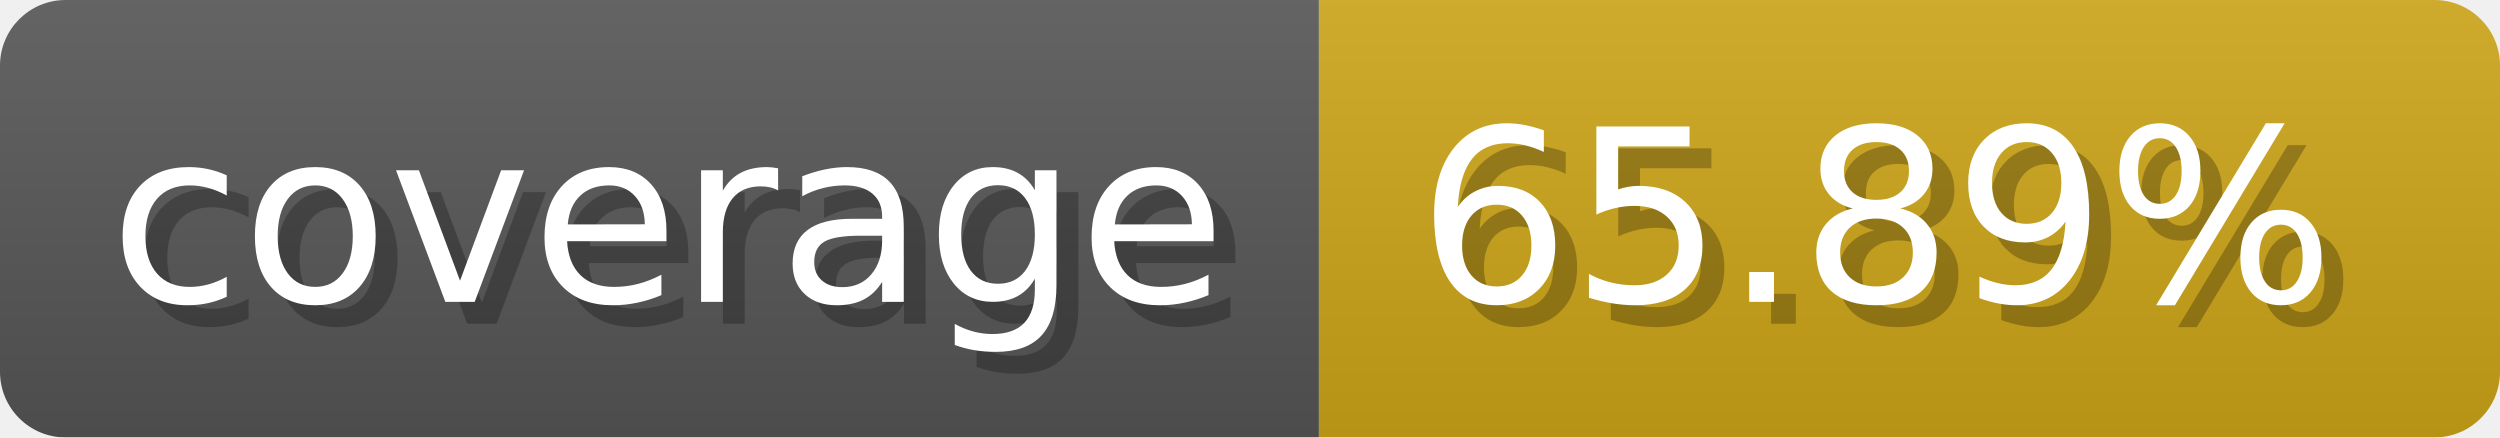
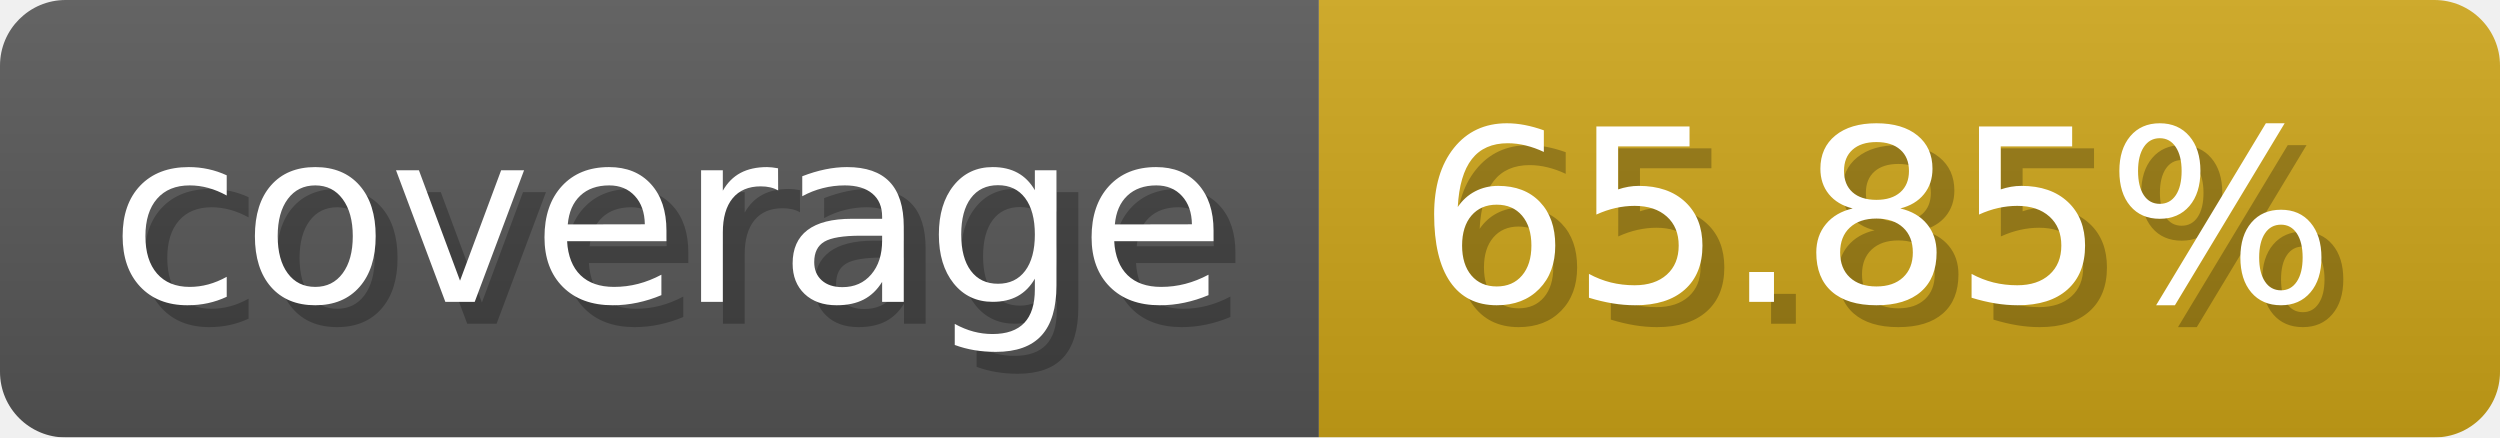
- <svg xmlns="http://www.w3.org/2000/svg" width="114.3" height="20" viewBox="0 0 1143 200" role="img" aria-label="coverage: 65.89%">
-   <linearGradient id="feeti" x2="0" y2="100%">
+ <svg xmlns="http://www.w3.org/2000/svg" width="114.3" height="20" viewBox="0 0 1143 200" role="img" aria-label="coverage: 65.85%">
+   <linearGradient id="SdXWK" x2="0" y2="100%">
    <stop offset="0" stop-opacity=".1" stop-color="#EEE" />
    <stop offset="1" stop-opacity=".1" />
  </linearGradient>
-   <mask id="ZMdMe">
+   <mask id="Cwpnd">
    <rect width="1143" height="200" rx="30" fill="#FFF" />
  </mask>
-   <g mask="url(#ZMdMe)">
+   <g mask="url(#Cwpnd)">
    <rect width="603" height="200" fill="#555" />
    <rect width="540" height="200" fill="#cba317" x="603" />
-     <rect width="1143" height="200" fill="url(#feeti)" />
+     <rect width="1143" height="200" fill="url(#SdXWK)" />
  </g>
  <g aria-hidden="true" fill="#fff" text-anchor="start" font-family="Verdana,DejaVu Sans,sans-serif" font-size="110">
    <text x="60" y="148" textLength="503" fill="#000" opacity="0.25">coverage</text>
    <text x="50" y="138" textLength="503">coverage</text>
-     <text x="658" y="148" textLength="440" fill="#000" opacity="0.25">65.89%</text>
-     <text x="648" y="138" textLength="440">65.89%</text>
+     <text x="658" y="148" textLength="440" fill="#000" opacity="0.25">65.85%</text>
+     <text x="648" y="138" textLength="440">65.85%</text>
  </g>
</svg>
